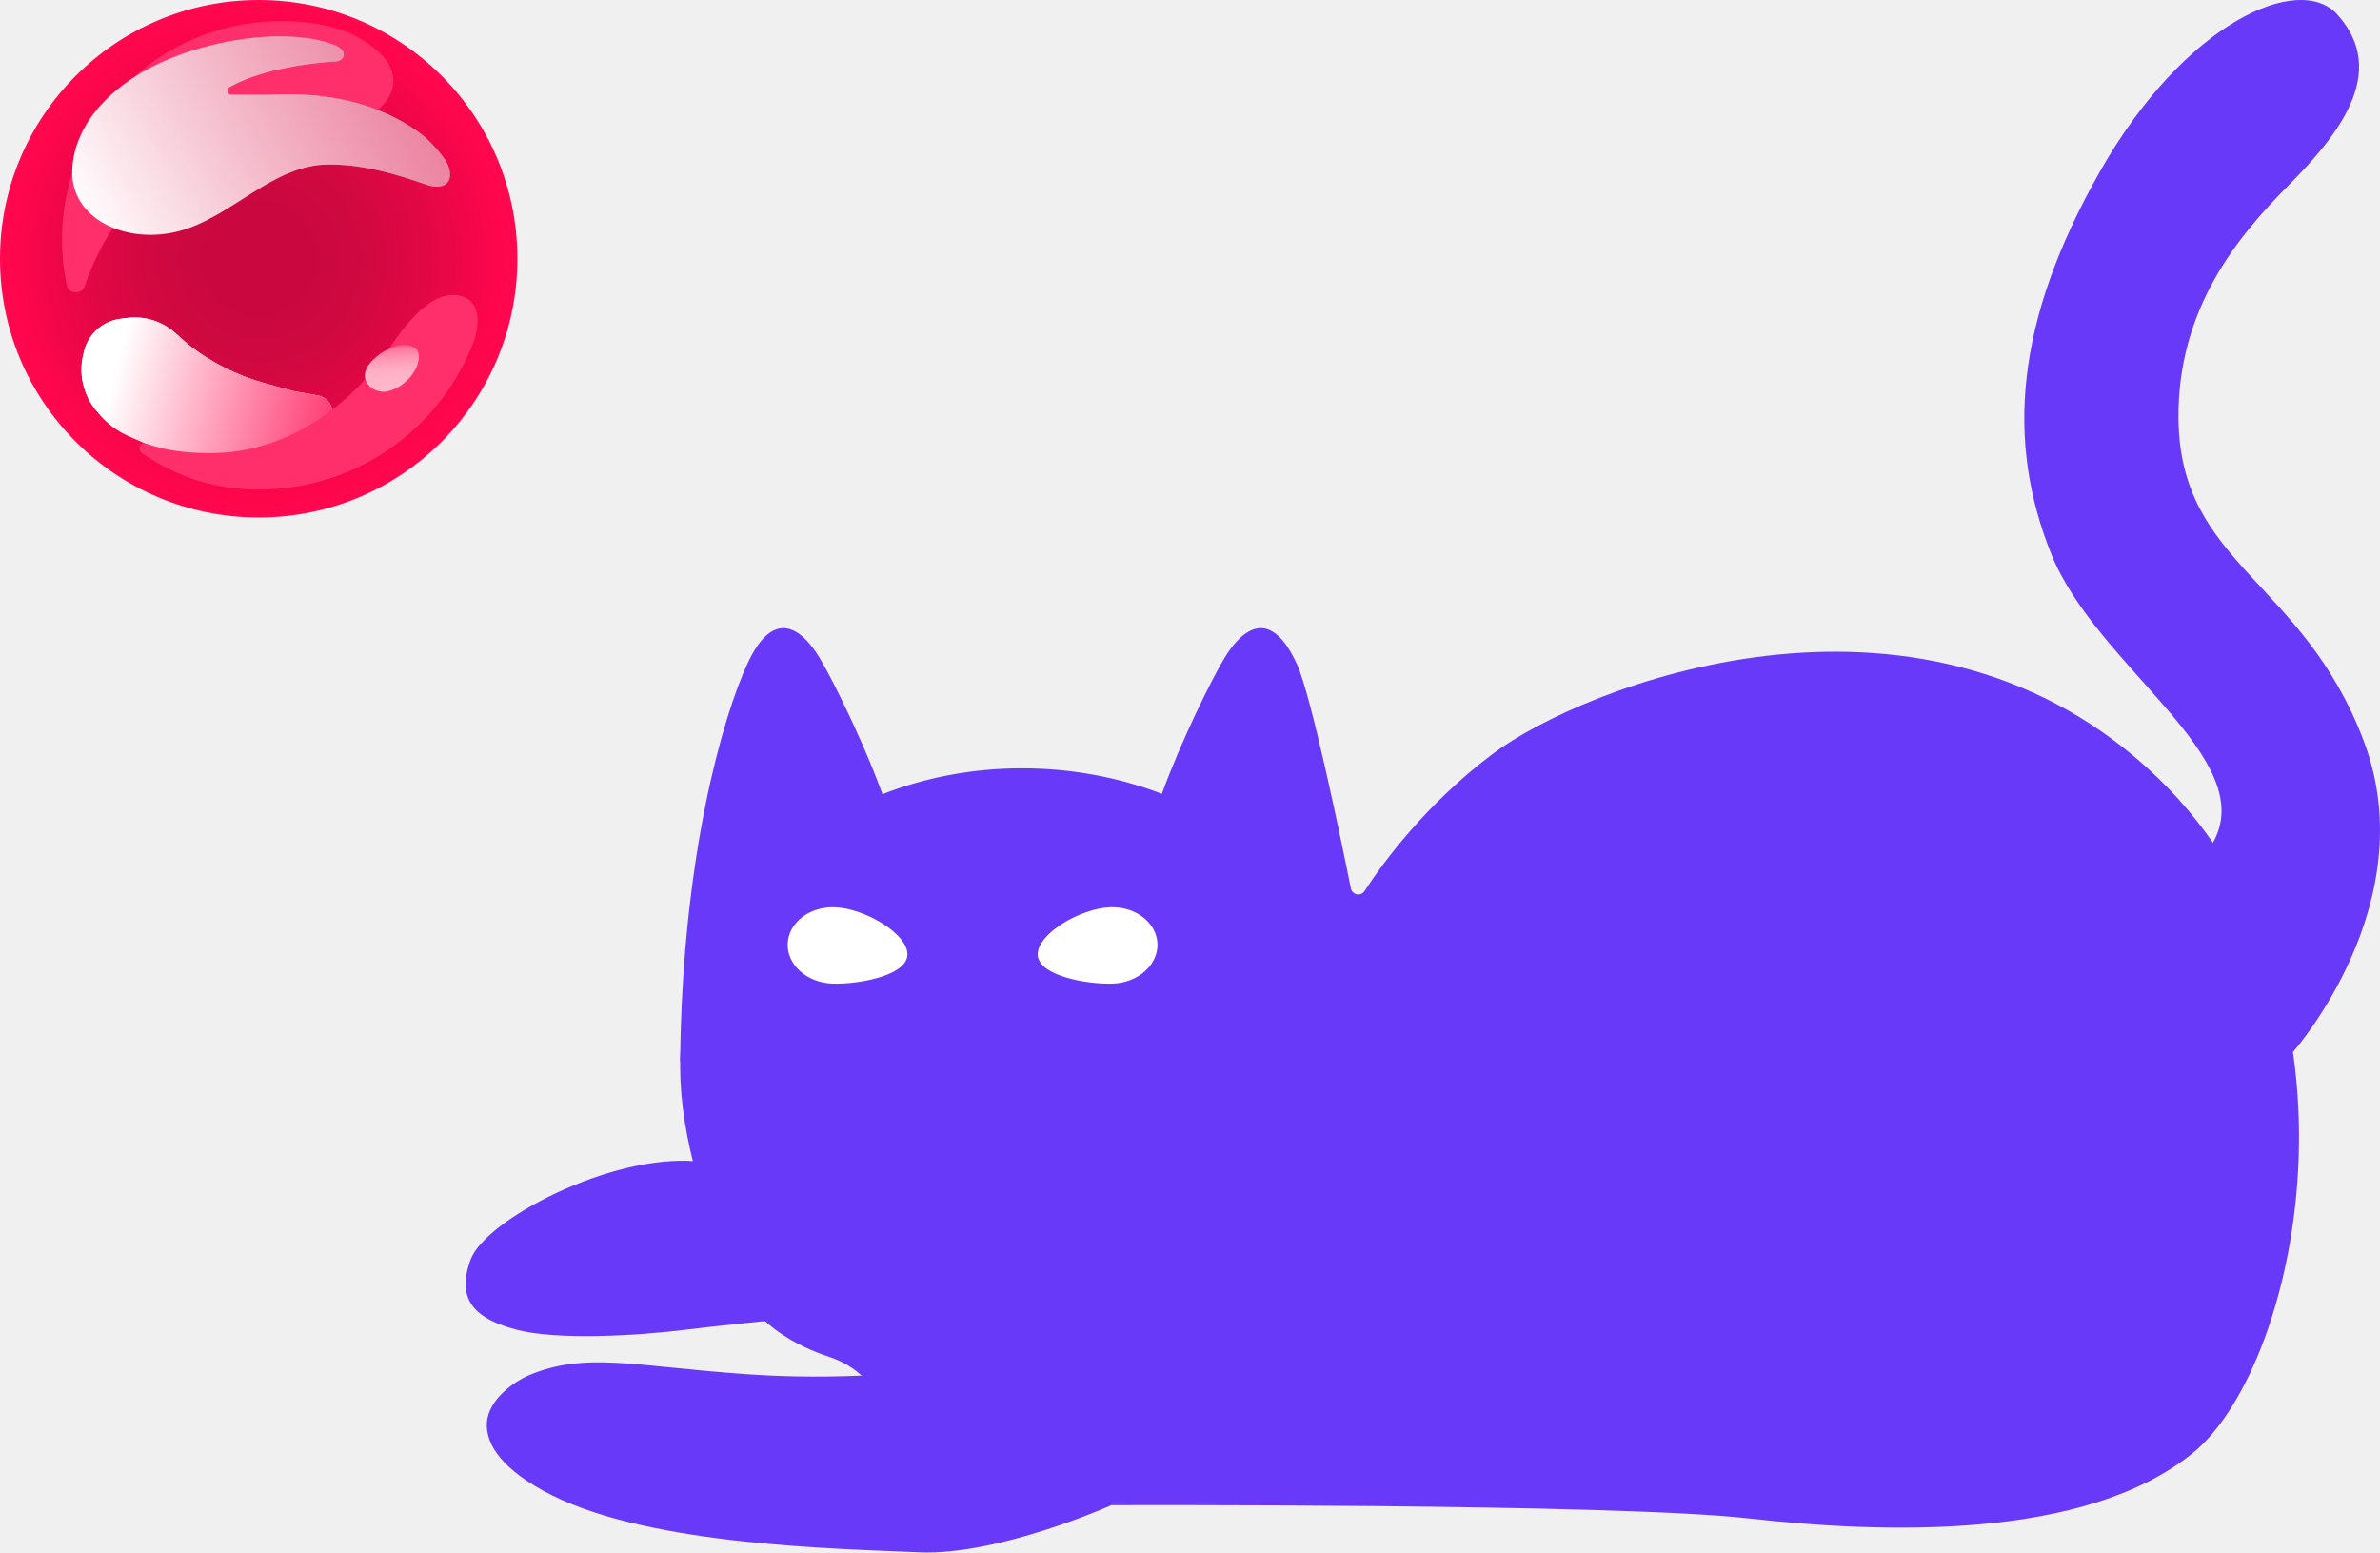
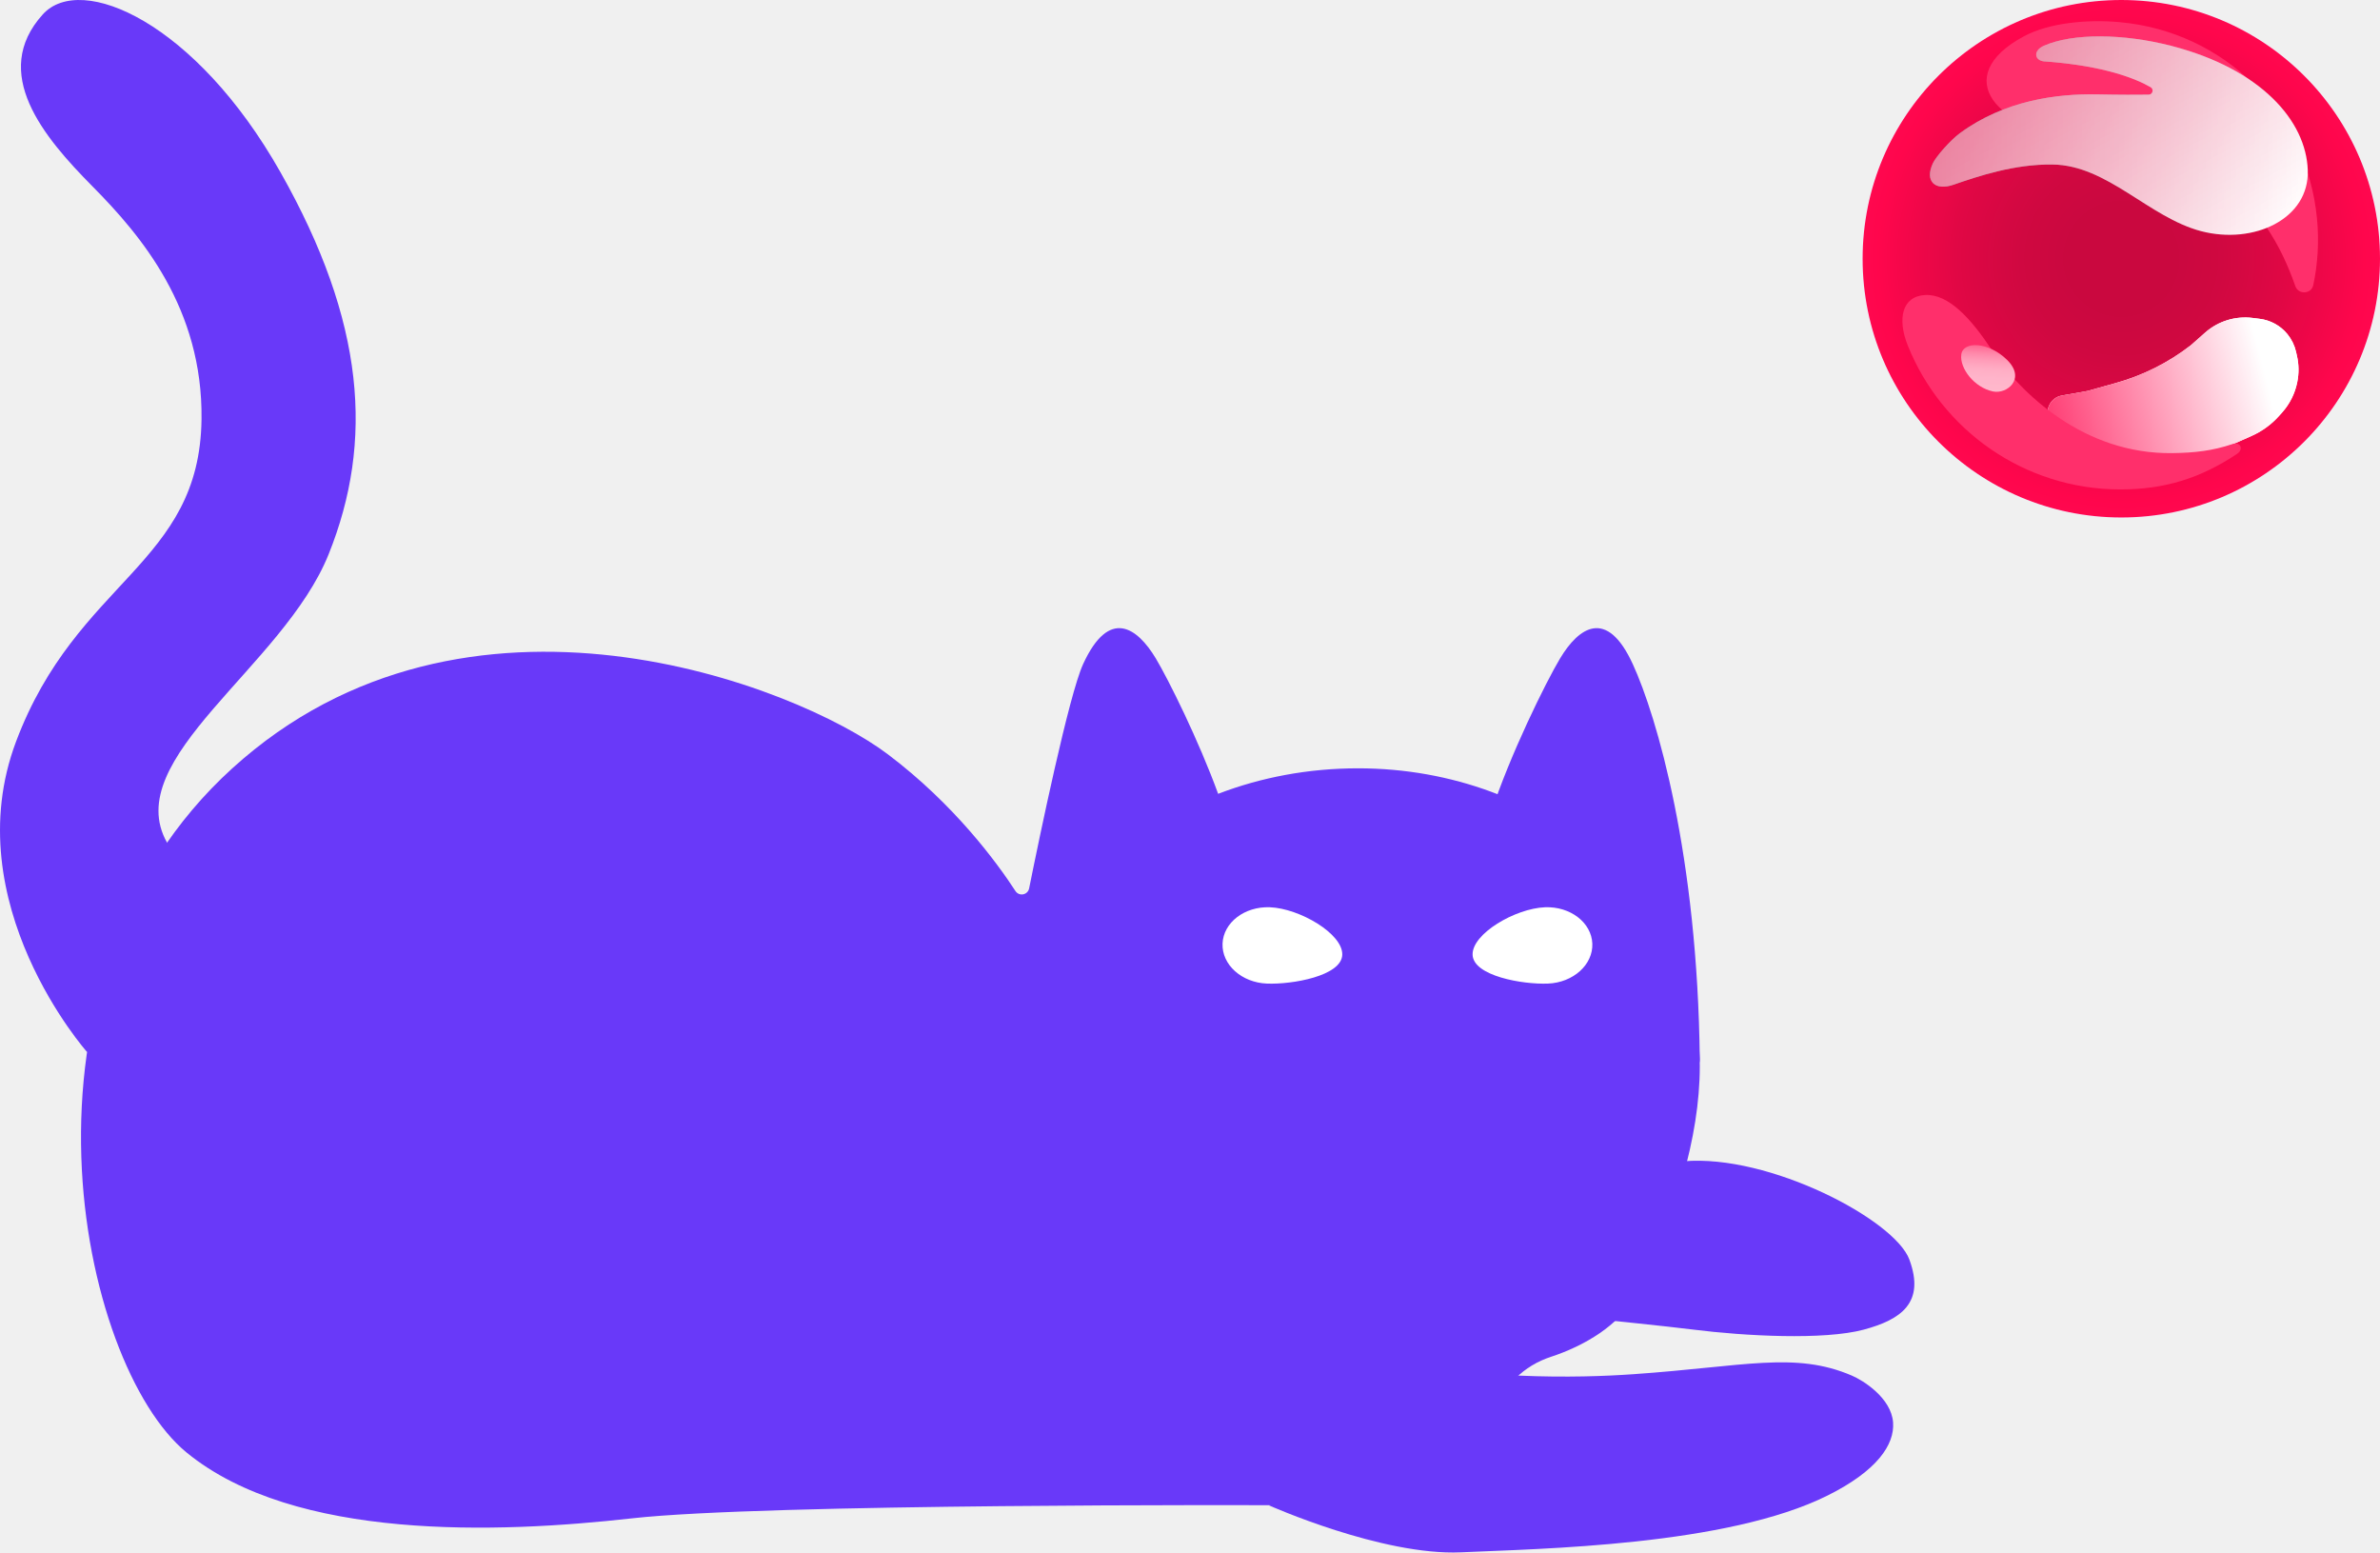
<svg xmlns="http://www.w3.org/2000/svg" width="46" height="30" viewBox="0 0 46 30" fill="none">
-   <path d="M44.317 20.33C44.317 20.33 46.867 17.456 45.689 14.328C44.511 11.201 42.139 10.918 42.105 8.1C42.08 5.962 43.267 4.556 44.214 3.6C45.161 2.644 46.194 1.408 45.173 0.278C44.435 -0.538 42.218 0.432 40.58 3.327C38.941 6.221 38.772 8.529 39.648 10.71C40.521 12.885 43.692 14.658 42.771 16.284C41.849 17.909 44.317 20.329 44.317 20.329V20.33Z" fill="#6939F9" />
-   <path d="M19.752 14.847C20.715 14.847 21.63 15.023 22.456 15.34C22.836 14.298 23.418 13.129 23.661 12.723C24.02 12.127 24.561 11.736 25.065 12.831C25.341 13.431 25.908 16.169 26.109 17.166C26.135 17.296 26.302 17.328 26.374 17.218C26.724 16.68 27.549 15.549 28.84 14.576C30.603 13.245 36.993 10.743 41.51 14.847C46.028 18.95 44.48 26.362 42.392 28.07C40.304 29.778 36.381 29.632 33.789 29.341C31.197 29.051 21.478 29.087 21.478 29.087C21.027 29.029 20.544 28.937 20.038 28.796C18.203 28.288 17.495 27.428 16.708 26.635C16.516 26.442 16.279 26.302 16.02 26.218C15.396 26.013 14.681 25.611 14.365 24.989C13.632 23.547 13.146 21.978 13.146 20.607C13.146 17.426 16.104 14.847 19.751 14.847H19.752Z" fill="#6939F9" />
-   <path d="M13.459 20.613L16.849 17.145C17.215 16.77 17.347 16.22 17.185 15.72C16.822 14.6 16.121 13.179 15.847 12.723C15.489 12.127 14.947 11.736 14.443 12.831C13.976 13.846 13.189 16.533 13.146 20.475C13.145 20.637 13.346 20.729 13.458 20.614L13.459 20.613Z" fill="#6939F9" />
-   <path d="M17.538 18.452C17.522 18.86 16.572 19.026 16.083 19.007C15.594 18.988 15.209 18.643 15.224 18.235C15.24 17.828 15.649 17.513 16.138 17.532C16.713 17.554 17.553 18.045 17.538 18.452Z" fill="white" />
-   <path d="M20.057 18.452C20.073 18.86 21.023 19.026 21.512 19.007C22.001 18.988 22.386 18.643 22.371 18.235C22.355 17.828 21.946 17.513 21.456 17.532C20.882 17.554 20.042 18.045 20.057 18.452Z" fill="white" />
-   <path d="M15.135 25.492C15.135 25.492 13.786 25.628 13.267 25.694C12.289 25.817 10.749 25.901 9.978 25.694C9.264 25.502 8.785 25.18 9.097 24.338C9.381 23.572 11.801 22.298 13.461 22.441C15.121 22.584 15.136 25.492 15.136 25.492L15.135 25.492Z" fill="#6939F9" />
-   <path d="M21.478 29.088C21.478 29.088 19.291 30.066 17.761 29.997C16.232 29.927 12.624 29.873 10.672 28.897C9.72 28.421 9.38 27.918 9.411 27.487C9.447 27.009 9.998 26.671 10.208 26.582C11.308 26.111 12.28 26.406 14.428 26.555C14.955 26.592 15.719 26.623 16.654 26.582C18.262 27.417 19.87 28.252 21.478 29.087V29.088Z" fill="#6939F9" />
-   <path d="M5 10C7.761 10 10 7.761 10 5C10 2.239 7.761 0 5 0C2.239 0 0 2.239 0 5C0 7.761 2.239 10 5 10Z" fill="url(#paint0_radial_1_327)" />
-   <path d="M1.605 6.877L1.623 6.796C1.652 6.672 1.709 6.556 1.789 6.457C1.924 6.293 2.116 6.187 2.326 6.161L2.46 6.144C2.793 6.102 3.128 6.205 3.379 6.427L3.656 6.672C4.09 7.009 4.587 7.258 5.117 7.405L5.658 7.556L6.147 7.643C6.376 7.683 6.495 7.938 6.38 8.139C6.351 8.191 6.308 8.234 6.256 8.264L6.001 8.411L5.436 8.659L5.332 8.693C4.966 8.815 4.58 8.867 4.194 8.845L3.77 8.809C3.429 8.781 3.095 8.696 2.782 8.557L2.484 8.425C2.279 8.334 2.096 8.201 1.948 8.034L1.889 7.968C1.744 7.805 1.644 7.605 1.6 7.39L1.598 7.379C1.564 7.213 1.567 7.042 1.605 6.877Z" fill="white" />
-   <path d="M1.605 6.877L1.623 6.796C1.652 6.672 1.709 6.556 1.789 6.457C1.924 6.293 2.116 6.187 2.326 6.161L2.46 6.144C2.793 6.102 3.128 6.205 3.379 6.427L3.656 6.672C4.09 7.009 4.587 7.258 5.117 7.405L5.658 7.556L6.147 7.643C6.376 7.683 6.495 7.938 6.38 8.139C6.351 8.191 6.308 8.234 6.256 8.264L6.001 8.411L5.436 8.659L5.332 8.693C4.966 8.815 4.58 8.867 4.194 8.845L3.77 8.809C3.429 8.781 3.095 8.696 2.782 8.557L2.484 8.425C2.279 8.334 2.096 8.201 1.948 8.034L1.889 7.968C1.744 7.805 1.644 7.605 1.6 7.39L1.598 7.379C1.564 7.213 1.567 7.042 1.605 6.877Z" fill="url(#paint1_linear_1_327)" />
-   <path d="M7.5 6.769C6.959 7.588 5.725 8.784 4.007 8.756C3.583 8.75 3.232 8.71 2.851 8.581C2.698 8.529 2.628 8.681 2.763 8.771C3.465 9.239 4.159 9.458 5.015 9.458C6.878 9.458 8.472 8.308 9.126 6.679C9.335 6.159 9.238 5.722 8.787 5.701C8.335 5.68 7.904 6.157 7.5 6.768L7.5 6.769Z" fill="#FE20C2" />
-   <path d="M8.093 6.851C8.06 6.585 7.561 6.602 7.203 6.959C6.842 7.32 7.208 7.62 7.478 7.565C7.843 7.49 8.126 7.116 8.093 6.851Z" fill="url(#paint2_linear_1_327)" />
-   <path d="M6.885 0.703C6.386 0.435 5.645 0.373 5.035 0.428C3.003 0.609 1.412 2.192 1.218 4.224C1.175 4.667 1.203 5.098 1.289 5.507C1.326 5.686 1.577 5.7 1.637 5.528C2.211 3.876 3.365 2.793 5.744 2.647C7.411 2.544 8.332 1.478 6.885 0.703H6.885Z" fill="#FE20C2" />
-   <path d="M6.484 1.187C6.678 1.173 6.712 0.981 6.497 0.885C5.936 0.638 4.958 0.649 4.038 0.885C2.293 1.334 1.429 2.339 1.396 3.287C1.363 4.234 2.443 4.732 3.457 4.467C4.47 4.201 5.267 3.191 6.331 3.179C7.071 3.17 7.761 3.403 8.242 3.569C8.604 3.694 8.803 3.501 8.641 3.154C8.583 3.029 8.308 2.712 8.117 2.572C7.259 1.942 6.248 1.808 5.467 1.824C5.018 1.834 4.678 1.832 4.471 1.829C4.393 1.828 4.366 1.724 4.433 1.685C4.712 1.524 5.322 1.27 6.484 1.186V1.187Z" fill="white" />
-   <path d="M6.484 1.187C6.678 1.173 6.712 0.981 6.497 0.885C5.936 0.638 4.958 0.649 4.038 0.885C2.293 1.334 1.429 2.339 1.396 3.287C1.363 4.234 2.443 4.732 3.457 4.467C4.47 4.201 5.267 3.191 6.331 3.179C7.071 3.17 7.761 3.403 8.242 3.569C8.604 3.694 8.803 3.501 8.641 3.154C8.583 3.029 8.308 2.712 8.117 2.572C7.259 1.942 6.248 1.808 5.467 1.824C5.018 1.834 4.678 1.832 4.471 1.829C4.393 1.828 4.366 1.724 4.433 1.685C4.712 1.524 5.322 1.27 6.484 1.186V1.187Z" fill="url(#paint3_linear_1_327)" style="mix-blend-mode:multiply" />
-   <path d="M6.484 1.187C6.678 1.173 6.712 0.981 6.497 0.885C5.936 0.638 4.958 0.649 4.038 0.885C2.293 1.334 1.429 2.339 1.396 3.287C1.363 4.234 2.443 4.732 3.457 4.467C4.47 4.201 5.267 3.191 6.331 3.179C7.071 3.17 7.761 3.403 8.242 3.569C8.604 3.694 8.803 3.501 8.641 3.154C8.583 3.029 8.308 2.712 8.117 2.572C7.259 1.942 6.248 1.808 5.467 1.824C5.018 1.834 4.678 1.832 4.471 1.829C4.393 1.828 4.366 1.724 4.433 1.685C4.712 1.524 5.322 1.27 6.484 1.186V1.187Z" fill="url(#paint4_linear_1_327)" style="mix-blend-mode:multiply" />
+   <path d="M1.683 20.33C1.683 20.33 -0.867 17.456 0.311 14.328C1.489 11.201 3.861 10.918 3.895 8.1C3.92 5.962 2.733 4.556 1.786 3.6C0.839 2.644 -0.194 1.408 0.827 0.278C1.565 -0.538 3.782 0.432 5.42 3.327C7.058 6.221 7.228 8.529 6.352 10.71C5.479 12.885 2.308 14.658 3.229 16.284C4.151 17.909 1.683 20.329 1.683 20.329V20.33Z" fill="#6939F9" />
+   <path d="M26.248 14.847C25.285 14.847 24.37 15.023 23.544 15.34C23.164 14.298 22.582 13.129 22.339 12.723C21.98 12.127 21.439 11.736 20.935 12.831C20.659 13.431 20.092 16.169 19.891 17.166C19.865 17.296 19.698 17.328 19.626 17.218C19.276 16.68 18.451 15.549 17.16 14.576C15.397 13.245 9.007 10.743 4.49 14.847C-0.028 18.95 1.52 26.362 3.608 28.07C5.696 29.778 9.619 29.632 12.211 29.341C14.803 29.051 24.522 29.087 24.522 29.087C24.973 29.029 25.456 28.937 25.962 28.796C27.797 28.288 28.505 27.428 29.292 26.635C29.484 26.442 29.721 26.302 29.98 26.218C30.604 26.013 31.319 25.611 31.635 24.989C32.368 23.547 32.853 21.978 32.853 20.607C32.853 17.426 29.896 14.847 26.249 14.847H26.248Z" fill="#6939F9" />
+   <path d="M32.541 20.613L29.151 17.145C28.785 16.77 28.653 16.22 28.815 15.72C29.178 14.6 29.879 13.179 30.153 12.723C30.511 12.127 31.053 11.736 31.557 12.831C32.024 13.846 32.811 16.533 32.853 20.475C32.855 20.637 32.654 20.729 32.542 20.614L32.541 20.613Z" fill="#6939F9" />
+   <path d="M28.462 18.452C28.478 18.86 29.428 19.026 29.917 19.007C30.406 18.988 30.791 18.643 30.776 18.235C30.76 17.828 30.351 17.513 29.862 17.532C29.287 17.554 28.447 18.045 28.462 18.452Z" fill="white" />
+   <path d="M25.943 18.452C25.927 18.86 24.977 19.026 24.488 19.007C23.999 18.988 23.614 18.643 23.629 18.235C23.645 17.828 24.054 17.513 24.544 17.532C25.118 17.554 25.958 18.045 25.943 18.452Z" fill="white" />
+   <path d="M30.865 25.492C30.865 25.492 32.214 25.628 32.733 25.694C33.711 25.817 35.251 25.901 36.022 25.694C36.736 25.502 37.215 25.179 36.903 24.338C36.619 23.572 34.199 22.298 32.539 22.441C30.879 22.584 30.864 25.492 30.864 25.492L30.865 25.492Z" fill="#6939F9" />
+   <path d="M24.522 29.088C24.522 29.088 26.709 30.066 28.239 29.997C29.768 29.927 33.376 29.873 35.328 28.897C36.28 28.421 36.62 27.918 36.589 27.487C36.553 27.009 36.002 26.671 35.792 26.582C34.692 26.111 33.72 26.406 31.572 26.555C31.045 26.592 30.281 26.623 29.346 26.582C27.738 27.417 26.13 28.252 24.522 29.087V29.088Z" fill="#6939F9" />
+   <path d="M41 10C38.239 10 36 7.761 36 5C36 2.239 38.239 0 41 0C43.761 0 46 2.239 46 5C46 7.761 43.761 10 41 10Z" fill="url(#paint0_radial_41_198)" />
+   <path d="M44.395 6.877L44.377 6.796C44.348 6.672 44.291 6.556 44.211 6.457C44.077 6.293 43.885 6.187 43.674 6.161L43.54 6.144C43.207 6.102 42.872 6.205 42.621 6.427L42.344 6.672C41.91 7.009 41.413 7.258 40.883 7.405L40.342 7.556L39.852 7.643C39.624 7.683 39.505 7.938 39.62 8.139C39.649 8.191 39.692 8.234 39.744 8.264L39.999 8.411L40.564 8.659L40.668 8.693C41.034 8.815 41.42 8.867 41.806 8.845L42.23 8.809C42.571 8.781 42.905 8.696 43.218 8.557L43.516 8.425C43.721 8.334 43.904 8.201 44.052 8.034L44.111 7.968C44.256 7.805 44.356 7.605 44.4 7.39L44.402 7.379C44.435 7.213 44.433 7.042 44.395 6.877Z" fill="white" />
+   <path d="M44.395 6.877L44.377 6.796C44.348 6.672 44.291 6.556 44.211 6.457C44.077 6.293 43.885 6.187 43.674 6.161L43.54 6.144C43.207 6.102 42.872 6.205 42.621 6.427L42.344 6.672C41.91 7.009 41.413 7.258 40.883 7.405L40.342 7.556L39.852 7.643C39.624 7.683 39.505 7.938 39.62 8.139C39.649 8.191 39.692 8.234 39.744 8.264L39.999 8.411L40.564 8.659L40.668 8.693C41.034 8.815 41.42 8.867 41.806 8.845L42.23 8.809C42.571 8.781 42.905 8.696 43.218 8.557L43.516 8.425C43.721 8.334 43.904 8.201 44.052 8.034L44.111 7.968C44.256 7.805 44.356 7.605 44.4 7.39L44.402 7.379C44.435 7.213 44.433 7.042 44.395 6.877Z" fill="url(#paint1_linear_41_198)" />
+   <path d="M38.5 6.769C39.041 7.588 40.275 8.784 41.993 8.756C42.417 8.75 42.768 8.71 43.149 8.581C43.302 8.529 43.372 8.681 43.237 8.771C42.535 9.239 41.841 9.458 40.985 9.458C39.122 9.458 37.528 8.308 36.874 6.679C36.665 6.159 36.762 5.722 37.213 5.701C37.664 5.68 38.096 6.157 38.5 6.768L38.5 6.769Z" fill="#FE20C2" />
+   <path d="M37.907 6.851C37.941 6.585 38.439 6.602 38.797 6.959C39.158 7.32 38.792 7.62 38.522 7.565C38.157 7.49 37.874 7.116 37.907 6.851Z" fill="url(#paint2_linear_41_198)" />
+   <path d="M39.114 0.703C39.614 0.435 40.355 0.373 40.965 0.428C42.997 0.609 44.588 2.192 44.782 4.224C44.825 4.667 44.797 5.098 44.711 5.507C44.674 5.686 44.423 5.7 44.363 5.528C43.789 3.876 42.635 2.793 40.256 2.647C38.589 2.544 37.668 1.478 39.115 0.703H39.114Z" fill="#FE20C2" />
+   <path d="M39.517 1.187C39.322 1.173 39.288 0.981 39.503 0.885C40.064 0.637 41.042 0.649 41.962 0.885C43.707 1.334 44.571 2.339 44.604 3.287C44.637 4.234 43.557 4.732 42.543 4.467C41.53 4.201 40.733 3.191 39.669 3.179C38.929 3.17 38.239 3.403 37.758 3.569C37.396 3.694 37.197 3.501 37.359 3.154C37.417 3.029 37.692 2.712 37.883 2.572C38.741 1.942 39.752 1.808 40.533 1.824C40.982 1.833 41.322 1.832 41.529 1.829C41.607 1.828 41.634 1.724 41.567 1.685C41.288 1.524 40.678 1.27 39.517 1.186V1.187Z" fill="white" />
+   <path d="M39.517 1.187C39.322 1.173 39.288 0.981 39.503 0.885C40.064 0.637 41.042 0.649 41.962 0.885C43.707 1.334 44.571 2.339 44.604 3.287C44.637 4.234 43.557 4.732 42.543 4.467C41.53 4.201 40.733 3.191 39.669 3.179C38.929 3.17 38.239 3.403 37.758 3.569C37.396 3.694 37.197 3.501 37.359 3.154C37.417 3.029 37.692 2.712 37.883 2.572C38.741 1.942 39.752 1.808 40.533 1.824C40.982 1.833 41.322 1.832 41.529 1.829C41.607 1.828 41.634 1.724 41.567 1.685C41.288 1.524 40.678 1.27 39.517 1.186V1.187Z" fill="url(#paint3_linear_41_198)" style="mix-blend-mode:multiply" />
+   <path d="M39.517 1.187C39.322 1.173 39.288 0.981 39.503 0.885C40.064 0.637 41.042 0.649 41.962 0.885C43.707 1.334 44.571 2.339 44.604 3.287C44.637 4.234 43.557 4.732 42.543 4.467C41.53 4.201 40.733 3.191 39.669 3.179C38.929 3.17 38.239 3.403 37.758 3.569C37.396 3.694 37.197 3.501 37.359 3.154C37.417 3.029 37.692 2.712 37.883 2.572C38.741 1.942 39.752 1.808 40.533 1.824C40.982 1.833 41.322 1.832 41.529 1.829C41.607 1.828 41.634 1.724 41.567 1.685C41.288 1.524 40.678 1.27 39.517 1.186V1.187Z" fill="url(#paint4_linear_41_198)" style="mix-blend-mode:multiply" />
  <g style="mix-blend-mode:hue">
-     <circle cx="5" cy="5" r="5" fill="#FF336D" />
+     <circle cx="5" cy="5" r="5" transform="matrix(-1 0 0 1 45.9999 0)" fill="#FF336D" />
  </g>
  <defs>
-     <radialGradient id="paint0_radial_1_327" cx="0" cy="0" r="1" gradientUnits="userSpaceOnUse" gradientTransform="translate(4.99992 4.99992) scale(4.99992)">
+     <radialGradient id="paint0_radial_41_198" cx="0" cy="0" r="1" gradientUnits="userSpaceOnUse" gradientTransform="translate(41.0001 4.99992) rotate(180) scale(4.99992)">
      <stop offset="0.21" stop-color="#C10086" />
      <stop offset="0.39" stop-color="#C70085" />
      <stop offset="0.64" stop-color="#D90082" />
      <stop offset="0.93" stop-color="#F7007E" />
      <stop offset="1" stop-color="#FF007E" />
    </radialGradient>
-     <linearGradient id="paint1_linear_1_327" x1="2.222" y1="7.163" x2="6.667" y2="8.274" gradientUnits="userSpaceOnUse">
+     <linearGradient id="paint1_linear_41_198" x1="43.778" y1="7.163" x2="39.333" y2="8.274" gradientUnits="userSpaceOnUse">
      <stop stop-color="white" />
      <stop offset="1" stop-color="#FF306B" />
    </linearGradient>
-     <linearGradient id="paint2_linear_1_327" x1="7.599" y1="7.562" x2="7.553" y2="6.682" gradientUnits="userSpaceOnUse">
+     <linearGradient id="paint2_linear_41_198" x1="38.401" y1="7.562" x2="38.447" y2="6.682" gradientUnits="userSpaceOnUse">
      <stop stop-color="#FFB0F4" />
      <stop offset="0.3" stop-color="#FEADF2" />
      <stop offset="0.5" stop-color="#FEA4EF" />
      <stop offset="0.66" stop-color="#FE95E9" />
      <stop offset="0.81" stop-color="#FE80E1" />
      <stop offset="0.95" stop-color="#FE65D6" />
      <stop offset="1" stop-color="#FE5AD2" />
    </linearGradient>
-     <linearGradient id="paint3_linear_1_327" x1="1.395" y1="2.62" x2="8.698" y2="2.62" gradientUnits="userSpaceOnUse">
+     <linearGradient id="paint3_linear_41_198" x1="44.605" y1="2.62" x2="37.302" y2="2.62" gradientUnits="userSpaceOnUse">
      <stop stop-color="white" />
      <stop offset="1" stop-color="#C2AEFD" />
    </linearGradient>
-     <linearGradient id="paint4_linear_1_327" x1="3.905" y1="5.326" x2="6.318" y2="0.788" gradientUnits="userSpaceOnUse">
+     <linearGradient id="paint4_linear_41_198" x1="42.095" y1="5.326" x2="39.682" y2="0.788" gradientUnits="userSpaceOnUse">
      <stop stop-color="white" />
      <stop offset="1" stop-color="#D9CDFC" />
    </linearGradient>
  </defs>
</svg>
